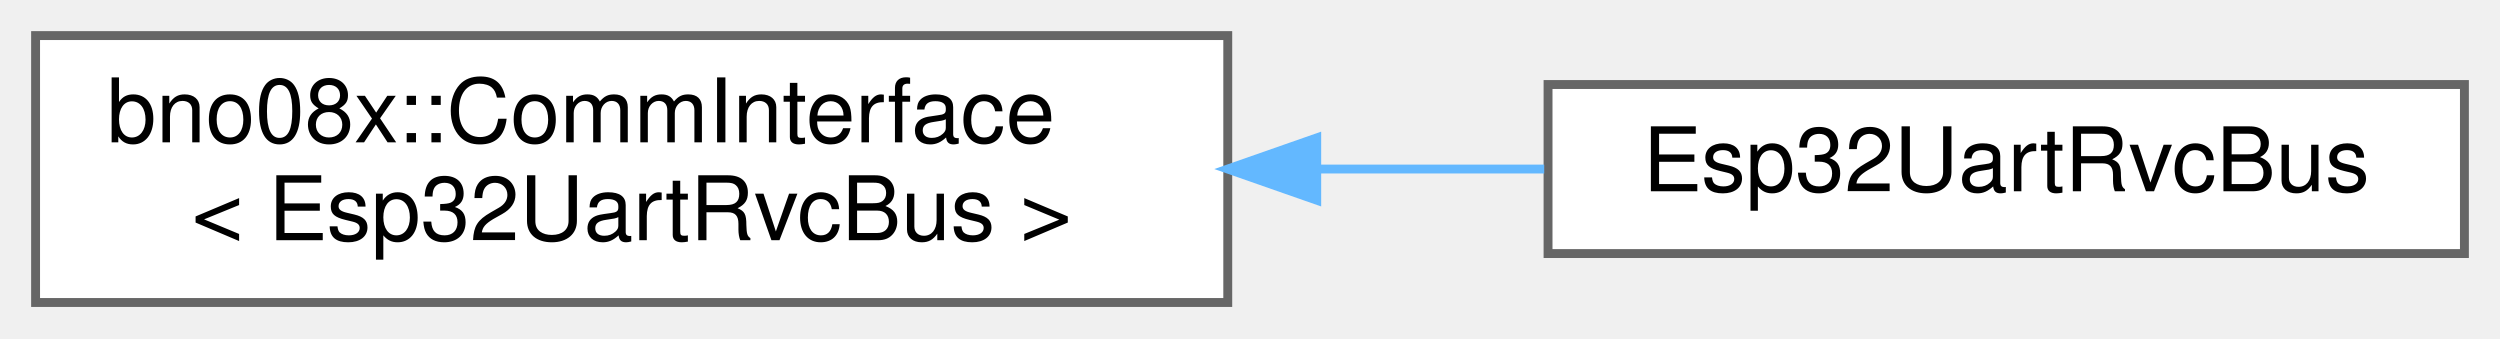
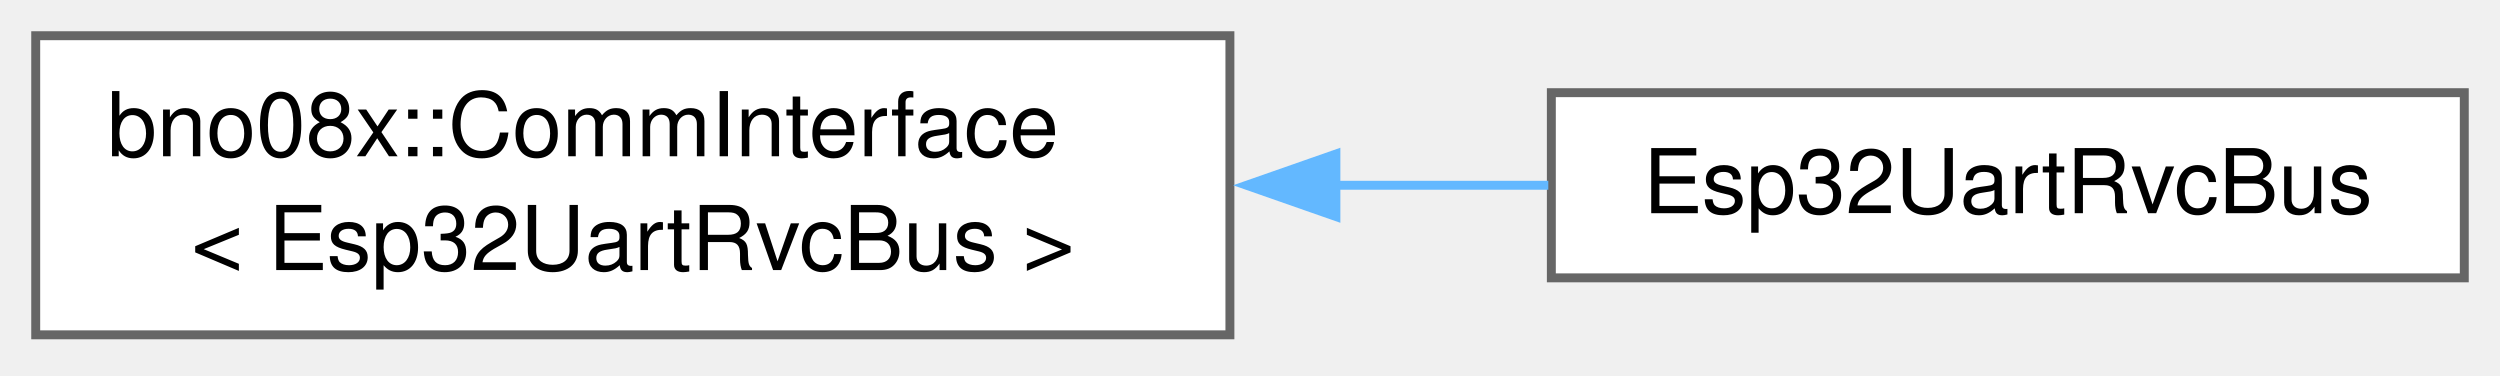
- <svg xmlns="http://www.w3.org/2000/svg" xmlns:xlink="http://www.w3.org/1999/xlink" width="281pt" height="38pt" viewBox="0.00 0.00 281.00 38.00">
-   <g id="graph0" class="graph" transform="scale(1 1) rotate(0) translate(4 34)">
+ <svg xmlns="http://www.w3.org/2000/svg" xmlns:xlink="http://www.w3.org/1999/xlink" width="280pt" height="42pt" viewBox="0.00 0.00 280.00 42.00">
+   <g id="graph0" class="graph" transform="scale(1 1) rotate(0) translate(4 37.5)">
    <g id="Node000000" class="node">
      <g id="a_Node000000">
        <a xlink:href="classbno08x_1_1CommInterface.html" target="_top" xlink:title=" ">
-           <polygon fill="white" stroke="#666666" points="134,-30 0,-30 0,0 134,0 134,-30" />
-           <text text-anchor="start" x="8" y="-18" font-family="Helvetica,sans-Serif" font-size="10.00">bno08x::CommInterface</text>
-           <text text-anchor="middle" x="67" y="-7" font-family="Helvetica,sans-Serif" font-size="10.00">&lt; Esp32UartRvcBus &gt;</text>
+           <polygon fill="white" stroke="#666666" points="133.75,-33.5 0,-33.5 0,0 133.75,0 133.75,-33.5" />
+           <text xml:space="preserve" text-anchor="start" x="8" y="-20" font-family="Helvetica,sans-Serif" font-size="10.00">bno08x::CommInterface</text>
+           <text xml:space="preserve" text-anchor="middle" x="66.88" y="-7.25" font-family="Helvetica,sans-Serif" font-size="10.00">&lt; Esp32UartRvcBus &gt;</text>
        </a>
      </g>
    </g>
    <g id="Node000001" class="node">
      <g id="a_Node000001">
        <a xlink:href="classEsp32UartRvcBus.html" target="_top" xlink:title="ESP32 UART CommInterface for BNO08x RVC mode.">
-           <polygon fill="white" stroke="#666666" points="273,-24.5 170,-24.5 170,-5.5 273,-5.5 273,-24.5" />
-           <text text-anchor="middle" x="221.5" y="-12.5" font-family="Helvetica,sans-Serif" font-size="10.00">Esp32UartRvcBus</text>
+           <polygon fill="white" stroke="#666666" points="272,-27.12 169.75,-27.12 169.75,-6.38 272,-6.38 272,-27.12" />
+           <text xml:space="preserve" text-anchor="middle" x="220.88" y="-13.62" font-family="Helvetica,sans-Serif" font-size="10.00">Esp32UartRvcBus</text>
        </a>
      </g>
    </g>
    <g id="edge2_Node000000_Node000001" class="edge">
      <g id="a_edge2_Node000000_Node000001">
        <a xlink:title=" ">
-           <path fill="none" stroke="#63b8ff" d="M144.11,-15C152.74,-15 161.38,-15 169.57,-15" />
-           <polygon fill="#63b8ff" stroke="#63b8ff" points="144,-11.5 134,-15 144,-18.5 144,-11.5" />
+           <path fill="none" stroke="#63b8ff" d="M145.54,-16.75C153.65,-16.75 161.73,-16.75 169.41,-16.75" />
+           <polygon fill="#63b8ff" stroke="#63b8ff" points="145.62,-13.25 135.62,-16.75 145.62,-20.25 145.62,-13.25" />
        </a>
      </g>
    </g>
  </g>
</svg>
